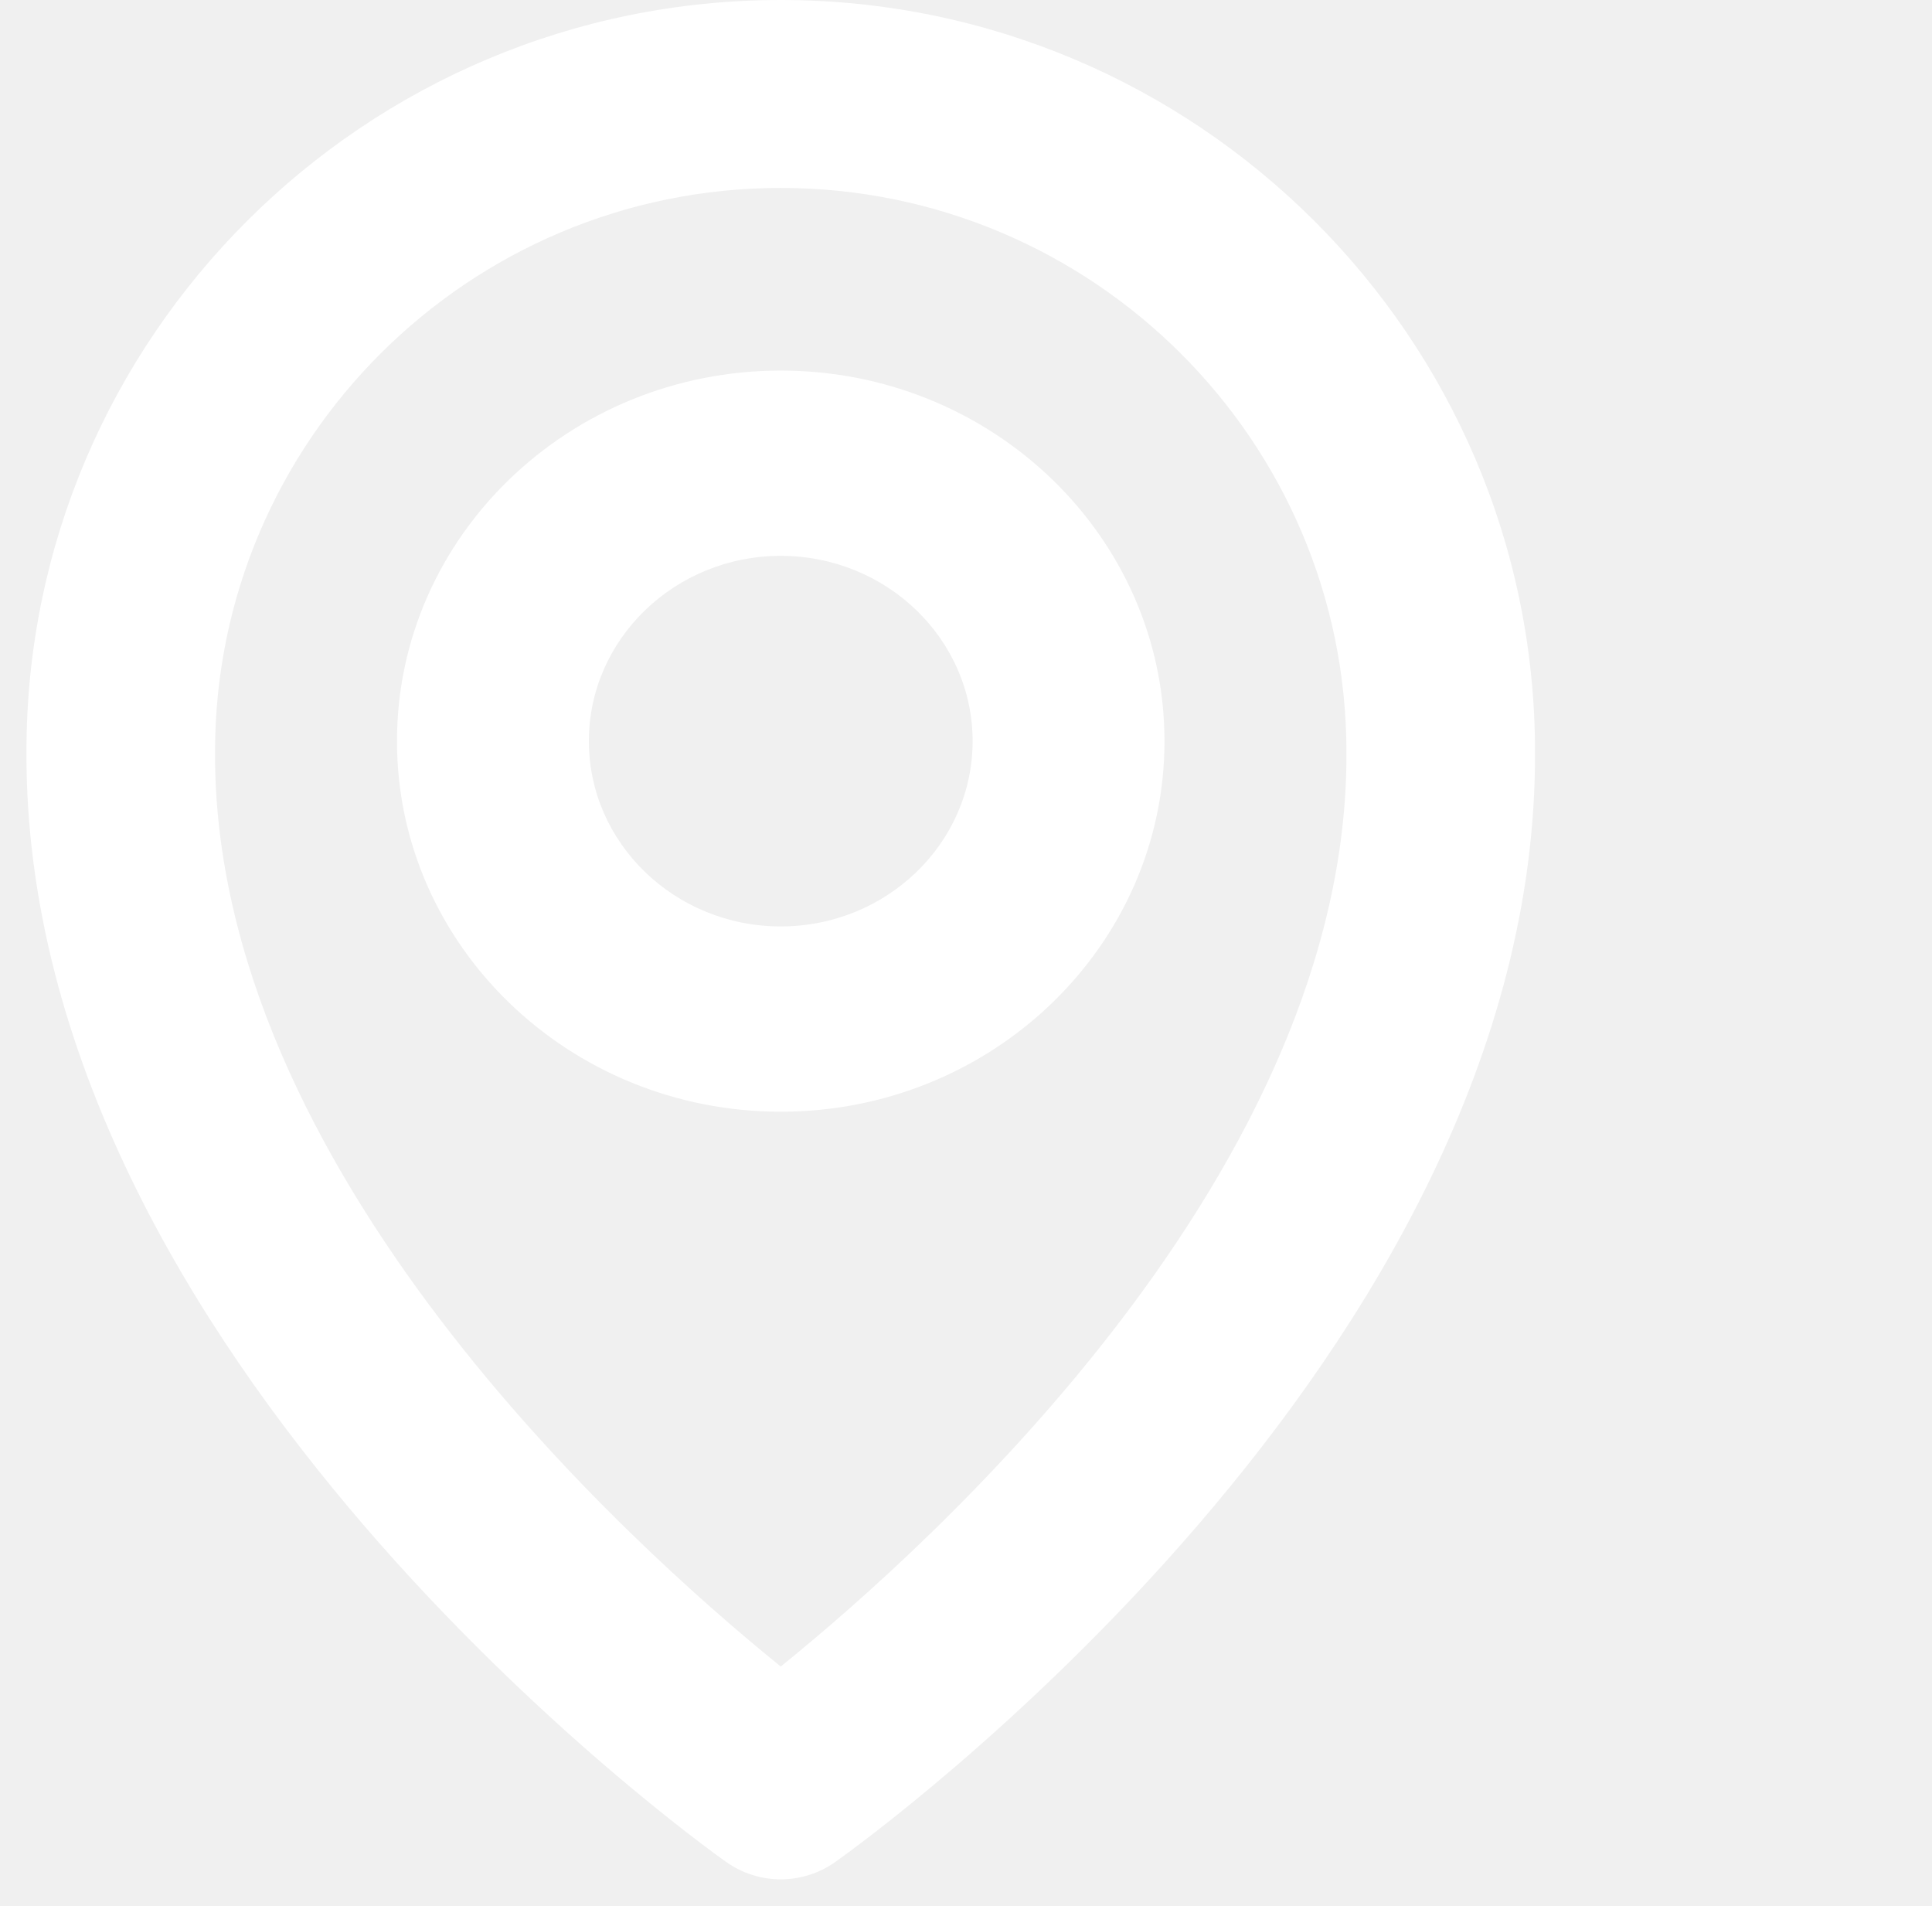
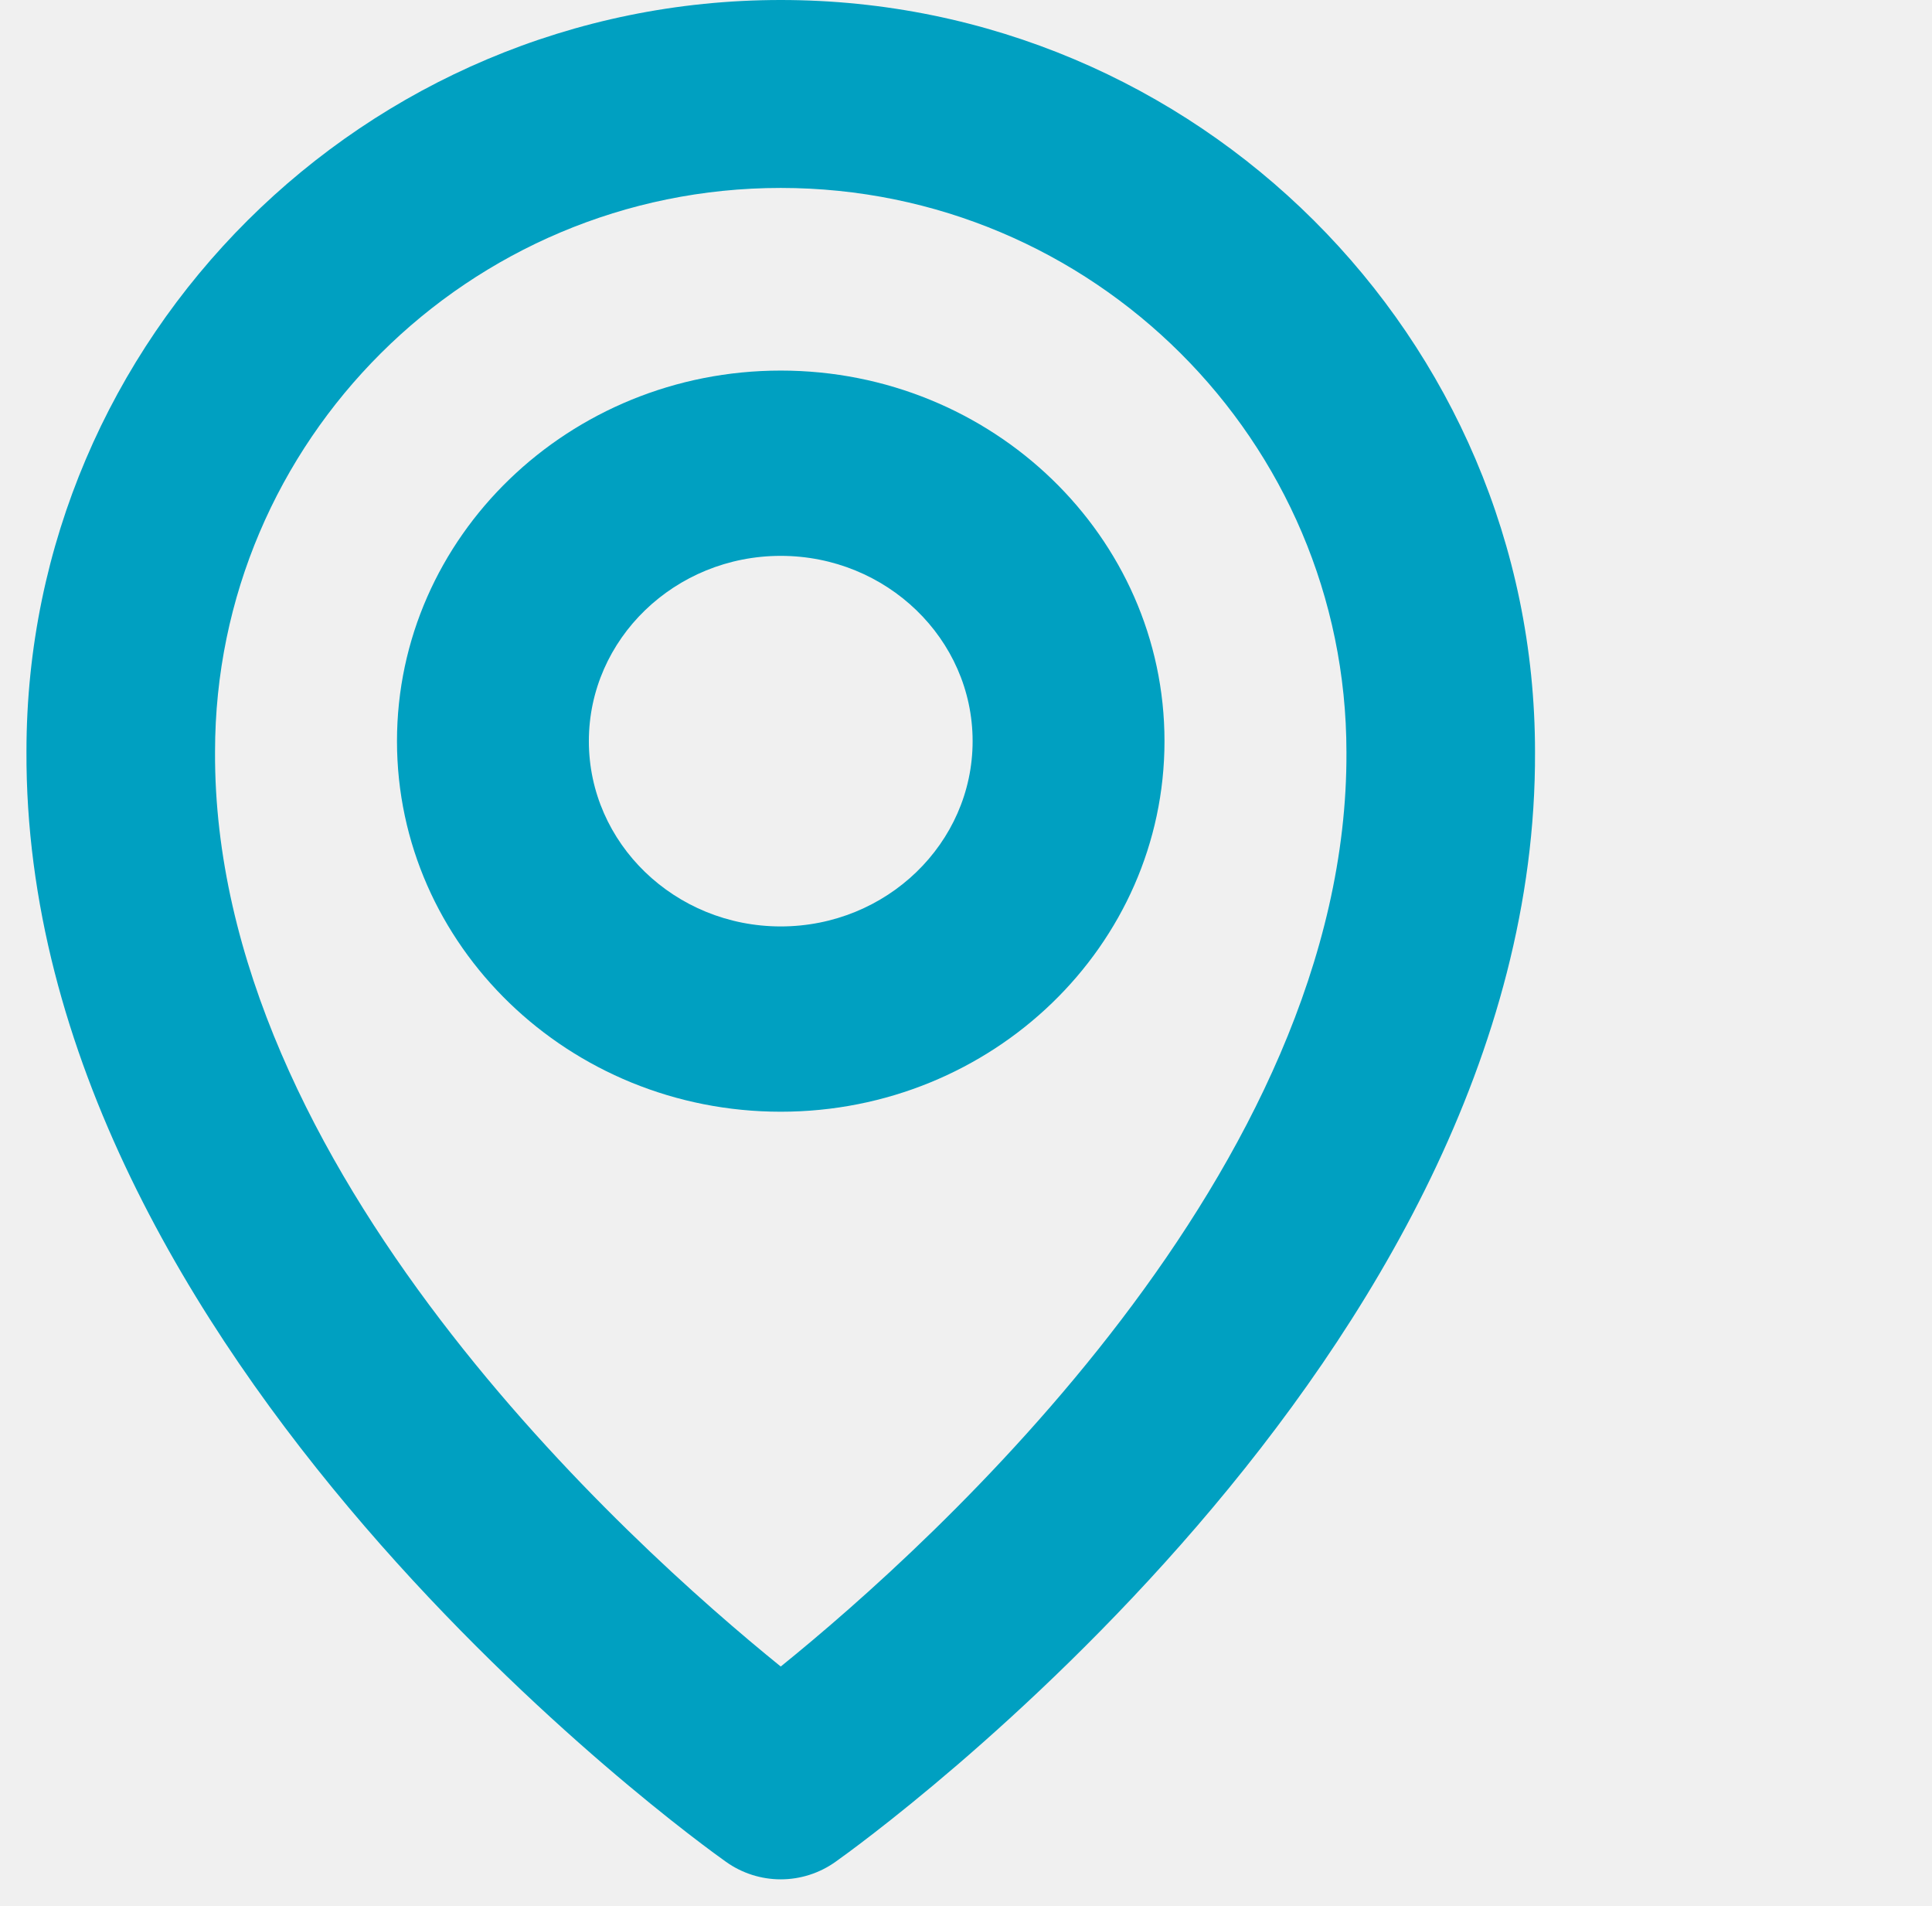
<svg xmlns="http://www.w3.org/2000/svg" width="73" height="72" viewBox="0 0 73 72" fill="none">
-   <path d="M29.5 42C37.497 42 44 35.721 44 28C44 20.279 37.497 14 29.5 14C21.503 14 15 20.279 15 28C15 35.721 21.503 42 29.5 42ZM29.5 21C33.498 21 36.75 24.14 36.75 28C36.75 31.86 33.498 35 29.5 35C25.502 35 22.25 31.86 22.25 28C22.25 24.14 25.502 21 29.5 21Z" fill="white" />
-   <path d="M27.434 70.34C28.037 70.769 28.759 71 29.5 71C30.241 71 30.963 70.769 31.566 70.34C32.649 69.577 58.103 51.262 58 28.4C58 12.741 45.214 0 29.5 0C13.786 0 1 12.741 1 28.383C0.897 51.262 26.351 69.577 27.434 70.34ZM29.5 7.1C41.288 7.1 50.875 16.653 50.875 28.418C50.95 44.173 35.243 58.32 29.5 62.96C23.761 58.316 8.05 44.166 8.125 28.4C8.125 16.653 17.712 7.1 29.5 7.1Z" fill="white" />
+   <path d="M29.5 42C37.497 42 44 35.721 44 28C44 20.279 37.497 14 29.5 14C21.503 14 15 20.279 15 28C15 35.721 21.503 42 29.5 42ZM29.5 21C33.498 21 36.75 24.14 36.75 28C36.75 31.86 33.498 35 29.5 35C25.502 35 22.25 31.86 22.25 28C22.25 24.14 25.502 21 29.5 21Z" fill="#00A0C1" />
+   <path d="M27.434 70.34C28.037 70.769 28.759 71 29.5 71C30.241 71 30.963 70.769 31.566 70.34C32.649 69.577 58.103 51.262 58 28.4C58 12.741 45.214 0 29.5 0C13.786 0 1 12.741 1 28.383C0.897 51.262 26.351 69.577 27.434 70.34ZM29.5 7.1C41.288 7.1 50.875 16.653 50.875 28.418C50.95 44.173 35.243 58.32 29.5 62.96C23.761 58.316 8.05 44.166 8.125 28.4C8.125 16.653 17.712 7.1 29.5 7.1Z" fill="#00A0C1" />
</svg>
